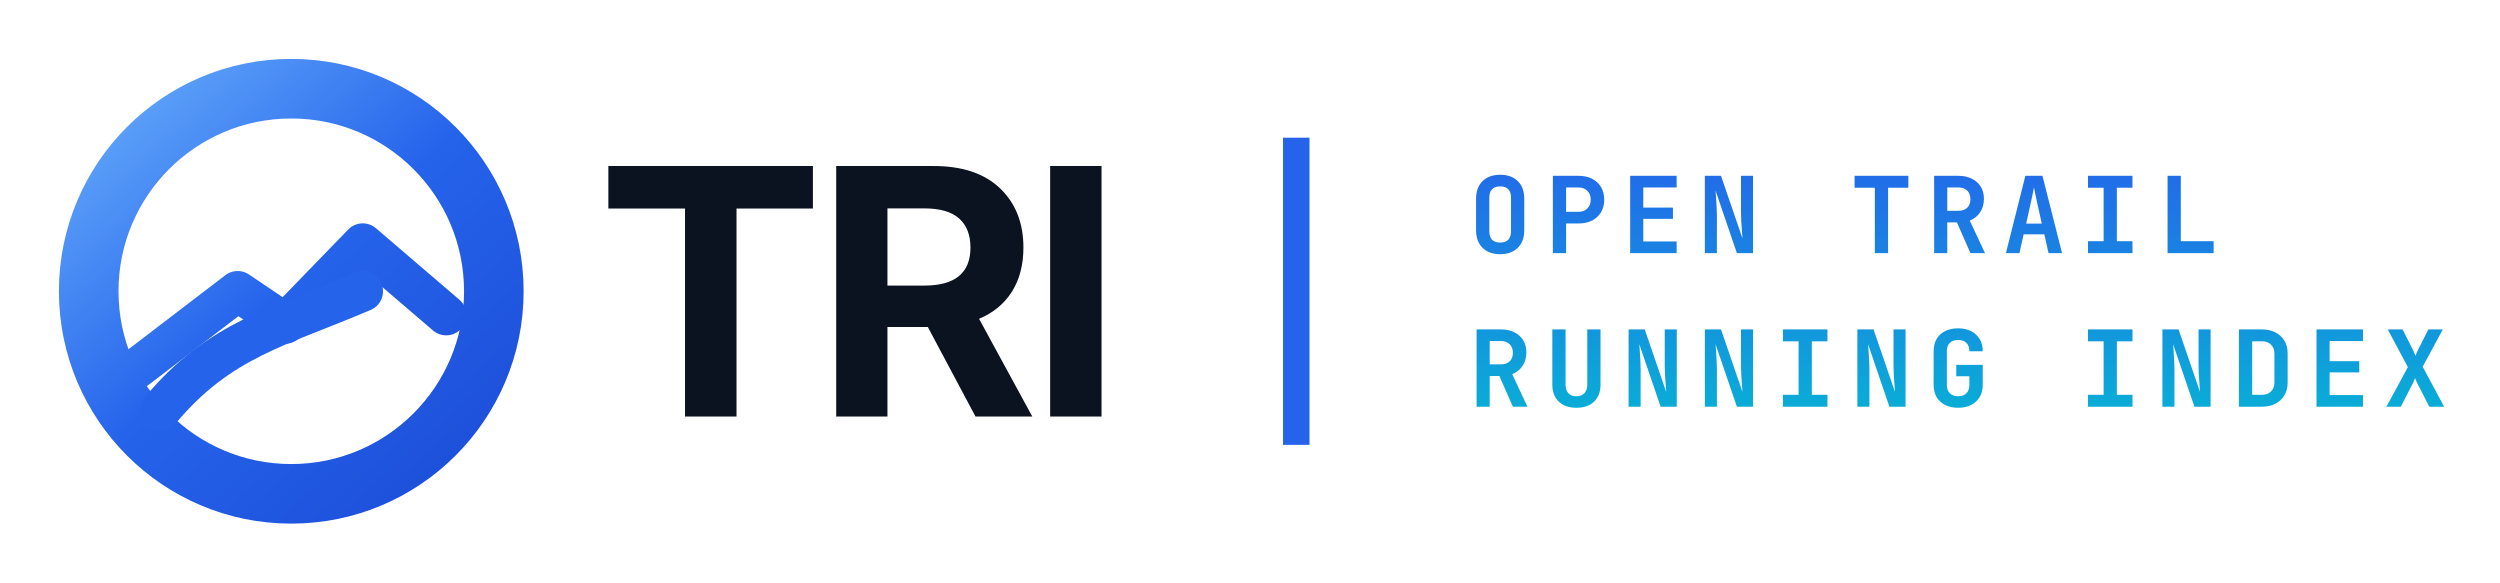
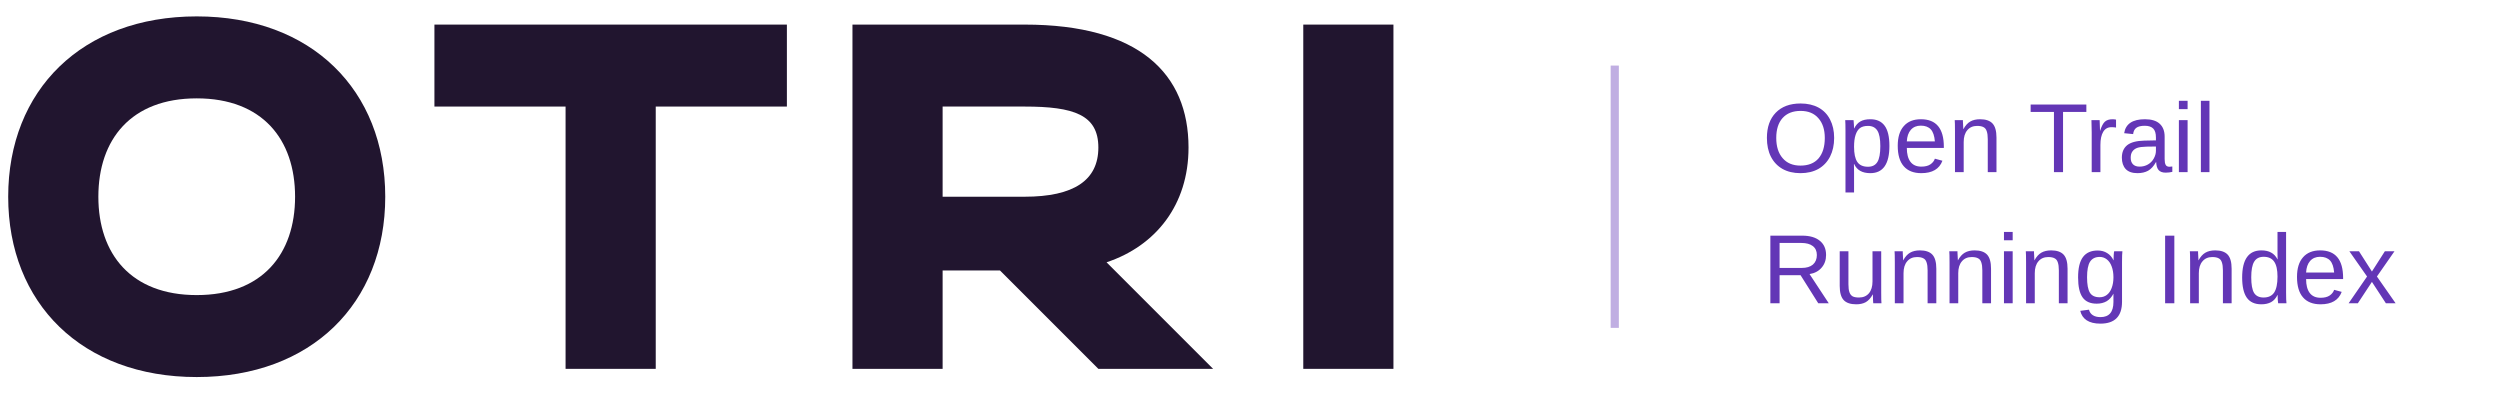
- <svg xmlns="http://www.w3.org/2000/svg" viewBox="-4 -4 188.829 44" width="1510.64" height="352" role="img" aria-label="OTRI, Open Trail Running Index">
-   <defs>
-     <linearGradient id="ocm" x1="5" y1="4" x2="35" y2="37" gradientUnits="userSpaceOnUse">
-       <stop stop-color="#60a5fa" />
-       <stop offset=".48" stop-color="#2563eb" />
-       <stop offset="1" stop-color="#1d4ed8" />
-     </linearGradient>
-     <linearGradient id="ocn" x1="0" y1="6.4" x2="0" y2="29.6" gradientUnits="userSpaceOnUse">
-       <stop stop-color="#2563eb" />
-       <stop offset="1" stop-color="#06b6d4" />
-     </linearGradient>
-   </defs>
-   <g transform="translate(0 0) scale(0.9)">
-     <circle cx="20" cy="20" r="17" fill="none" stroke="url(#ocm)" stroke-width="5" />
-     <path d="M7 26.5 15.5 20l4 2.7L26 16l7 6" fill="none" stroke="url(#ocm)" stroke-width="3.4" stroke-linecap="round" stroke-linejoin="round" />
-     <path d="M9 30c5-6 10-7 17-10" fill="none" stroke="#2563eb" stroke-width="3.4" stroke-linecap="round" />
-   </g>
-   <path d="M41.95 11.75V8.54H57.4V11.75H51.63V27.46H47.74V11.75ZM59.16 27.46V8.54H66.53Q69.76 8.54 71.53 10.22Q73.3 11.91 73.3 14.7Q73.3 16.64 72.44 18.02Q71.57 19.4 69.95 20.08L73.97 27.46H69.68L66.08 20.7H63.03V27.46ZM63.03 17.57H65.82Q69.3 17.57 69.3 14.7Q69.3 13.26 68.44 12.5Q67.59 11.74 65.81 11.74H63.03ZM79.2 8.54V27.46H75.32V8.54Z" fill="#0b1220" />
-   <rect x="92.909" y="6.4" width="2" height="23.2" fill="#2563eb" />
-   <path d="M109.31 15.2Q108.47 15.2 107.98 14.72Q107.49 14.24 107.49 13.39V11.01Q107.49 10.16 107.98 9.68Q108.47 9.2 109.31 9.2Q110.15 9.2 110.64 9.68Q111.13 10.16 111.13 11V13.39Q111.13 14.24 110.64 14.72Q110.15 15.2 109.31 15.2ZM109.31 14.32Q109.72 14.32 109.93 14.1Q110.13 13.88 110.13 13.47V10.93Q110.13 10.52 109.93 10.3Q109.72 10.08 109.31 10.08Q108.9 10.08 108.69 10.3Q108.49 10.52 108.49 10.93V13.47Q108.49 13.88 108.69 14.1Q108.9 14.32 109.31 14.32ZM113.29 15.12V9.28H115.23Q115.81 9.28 116.25 9.5Q116.69 9.73 116.93 10.13Q117.17 10.54 117.17 11.08Q117.17 11.62 116.93 12.03Q116.69 12.43 116.25 12.66Q115.81 12.88 115.23 12.88H114.29V15.12ZM114.29 12H115.23Q115.65 12 115.9 11.74Q116.15 11.49 116.15 11.08Q116.15 10.67 115.9 10.42Q115.65 10.16 115.23 10.16H114.29ZM119.13 15.12V9.28H122.64V10.16H120.12V11.68H122.36V12.53H120.12V14.24H122.64V15.12ZM124.77 15.12V9.28H125.99L127.61 14Q127.59 13.74 127.57 13.4Q127.54 13.05 127.52 12.69Q127.5 12.33 127.5 12.05V9.28H128.41V15.12H127.19L125.58 10.4Q125.6 10.63 125.62 10.96Q125.65 11.29 125.66 11.63Q125.68 11.98 125.68 12.26V15.12ZM137.61 15.12V10.18H136.08V9.28H140.14V10.18H138.61V15.12ZM142.09 15.12V9.28H143.93Q144.51 9.28 144.94 9.5Q145.37 9.71 145.61 10.1Q145.85 10.49 145.85 11.02Q145.85 11.6 145.56 12.04Q145.27 12.47 144.78 12.66L145.93 15.12H144.83L143.81 12.8H143.08V15.12ZM143.08 11.92H143.93Q144.35 11.92 144.59 11.69Q144.83 11.46 144.83 11.05Q144.83 10.64 144.59 10.4Q144.34 10.16 143.93 10.16H143.08ZM147.51 15.12 148.98 9.28H150.27L151.75 15.12H150.73L150.41 13.7H148.85L148.53 15.12ZM149.04 12.89H150.22L149.87 11.32Q149.78 10.93 149.72 10.61Q149.65 10.3 149.63 10.15Q149.61 10.3 149.54 10.61Q149.48 10.93 149.39 11.31ZM153.71 15.12V14.22H154.89V10.18H153.71V9.28H157.07V10.18H155.89V14.22H157.07V15.12ZM159.72 15.12V9.28H160.72V14.22H163.2V15.12Z M107.53 26.72V20.88H109.37Q109.95 20.88 110.38 21.1Q110.81 21.31 111.05 21.7Q111.29 22.09 111.29 22.62Q111.29 23.2 111 23.64Q110.71 24.07 110.22 24.26L111.37 26.72H110.27L109.25 24.4H108.52V26.72ZM108.52 23.52H109.37Q109.79 23.52 110.03 23.29Q110.27 23.06 110.27 22.65Q110.27 22.24 110.03 22Q109.78 21.76 109.37 21.76H108.52ZM115.07 26.8Q114.21 26.8 113.73 26.33Q113.25 25.86 113.25 25.06V20.88H114.25V25.05Q114.25 25.46 114.46 25.7Q114.67 25.93 115.07 25.93Q115.46 25.93 115.67 25.7Q115.89 25.46 115.89 25.05V20.88H116.89V25.06Q116.89 25.86 116.41 26.33Q115.93 26.8 115.07 26.8ZM119.01 26.72V20.88H120.23L121.85 25.6Q121.83 25.34 121.81 25Q121.78 24.65 121.76 24.29Q121.74 23.93 121.74 23.65V20.88H122.65V26.72H121.43L119.82 22Q119.84 22.23 119.86 22.56Q119.89 22.89 119.9 23.23Q119.92 23.58 119.92 23.86V26.72ZM124.77 26.72V20.88H125.99L127.61 25.6Q127.59 25.34 127.57 25Q127.54 24.65 127.52 24.29Q127.5 23.93 127.5 23.65V20.88H128.41V26.72H127.19L125.58 22Q125.6 22.23 125.62 22.56Q125.65 22.89 125.66 23.23Q125.68 23.58 125.68 23.86V26.72ZM130.67 26.72V25.82H131.85V21.78H130.67V20.88H134.03V21.78H132.85V25.82H134.03V26.72ZM136.29 26.72V20.88H137.51L139.13 25.6Q139.11 25.34 139.09 25Q139.06 24.65 139.04 24.29Q139.02 23.93 139.02 23.65V20.88H139.93V26.72H138.71L137.1 22Q137.12 22.23 137.14 22.56Q137.17 22.89 137.18 23.23Q137.2 23.58 137.2 23.86V26.72ZM143.9 26.8Q143.33 26.8 142.92 26.59Q142.5 26.38 142.27 25.99Q142.05 25.6 142.05 25.07V22.53Q142.05 22 142.27 21.61Q142.5 21.22 142.92 21.01Q143.33 20.8 143.9 20.8Q144.46 20.8 144.88 21.01Q145.29 21.22 145.53 21.61Q145.76 22 145.76 22.53H144.75Q144.75 22.12 144.53 21.9Q144.31 21.68 143.9 21.68Q143.49 21.68 143.27 21.9Q143.05 22.11 143.05 22.52V25.07Q143.05 25.48 143.27 25.7Q143.49 25.93 143.9 25.93Q144.31 25.93 144.53 25.7Q144.75 25.48 144.75 25.07V24.42H143.76V23.56H145.76V25.07Q145.76 25.6 145.53 25.99Q145.29 26.38 144.88 26.59Q144.46 26.8 143.9 26.8ZM153.71 26.72V25.82H154.89V21.78H153.71V20.88H157.07V21.78H155.89V25.82H157.07V26.72ZM159.33 26.72V20.88H160.55L162.17 25.6Q162.15 25.34 162.13 25Q162.1 24.65 162.08 24.29Q162.06 23.93 162.06 23.65V20.88H162.97V26.72H161.75L160.14 22Q160.16 22.23 160.18 22.56Q160.21 22.89 160.22 23.23Q160.24 23.58 160.24 23.86V26.72ZM165.11 26.72V20.88H166.85Q167.44 20.88 167.87 21.11Q168.31 21.34 168.55 21.74Q168.79 22.15 168.79 22.7V24.89Q168.79 25.44 168.55 25.85Q168.31 26.26 167.87 26.49Q167.44 26.72 166.85 26.72ZM166.11 25.82H166.85Q167.28 25.82 167.53 25.57Q167.79 25.32 167.79 24.89V22.7Q167.79 22.28 167.53 22.03Q167.28 21.78 166.85 21.78H166.11ZM170.97 26.72V20.88H174.48V21.76H171.96V23.28H174.2V24.13H171.96V25.84H174.48V26.72ZM176.25 26.72 177.87 23.73 176.35 20.88H177.47L178.21 22.34Q178.29 22.5 178.35 22.65Q178.41 22.8 178.45 22.88Q178.47 22.8 178.53 22.65Q178.6 22.5 178.68 22.34L179.42 20.88H180.51L178.99 23.7L180.61 26.72H179.49L178.66 25.1Q178.58 24.95 178.51 24.8Q178.45 24.64 178.41 24.55Q178.38 24.64 178.32 24.79Q178.25 24.94 178.17 25.1L177.34 26.72Z" fill="url(#ocn)" />
+ <svg xmlns="http://www.w3.org/2000/svg" viewBox="0 0 305 48" width="305" height="48" role="img" aria-label="OTRI — Open Trail Running Index">
+   <path d="M24 2C10 2 1 11 1 24s9 22 23 22 23-9 23-22S38 2 24 2Zm0 10c8 0 12 5 12 12s-4 12-12 12-12-5-12-12 4-12 12-12Z" fill="#21152f" fill-rule="evenodd" />
+   <path d="M53 3h43v10H80v32H69V13H53Z" fill="#21152f" fill-rule="evenodd" />
+   <path d="M104 3h21c14 0 20 6 20 15 0 7-4 12-10 14l13 13h-14l-12-12h-7v12h-11V3Zm11 10v11h10c6 0 9-2 9-6s-3-5-9-5h-10Z" fill="#21152f" fill-rule="evenodd" />
+   <path d="M159 3h11v42h-11Z" fill="#21152f" fill-rule="evenodd" />
+   <path d="M197 8v32" stroke="#6336b6" stroke-opacity=".4" />
+   <text x="215" y="21" font-family="Arial,sans-serif" font-size="12" fill="#6336b6">Open Trail</text>
+   <text x="215" y="37" font-family="Arial,sans-serif" font-size="12" fill="#6336b6">Running Index</text>
</svg>
